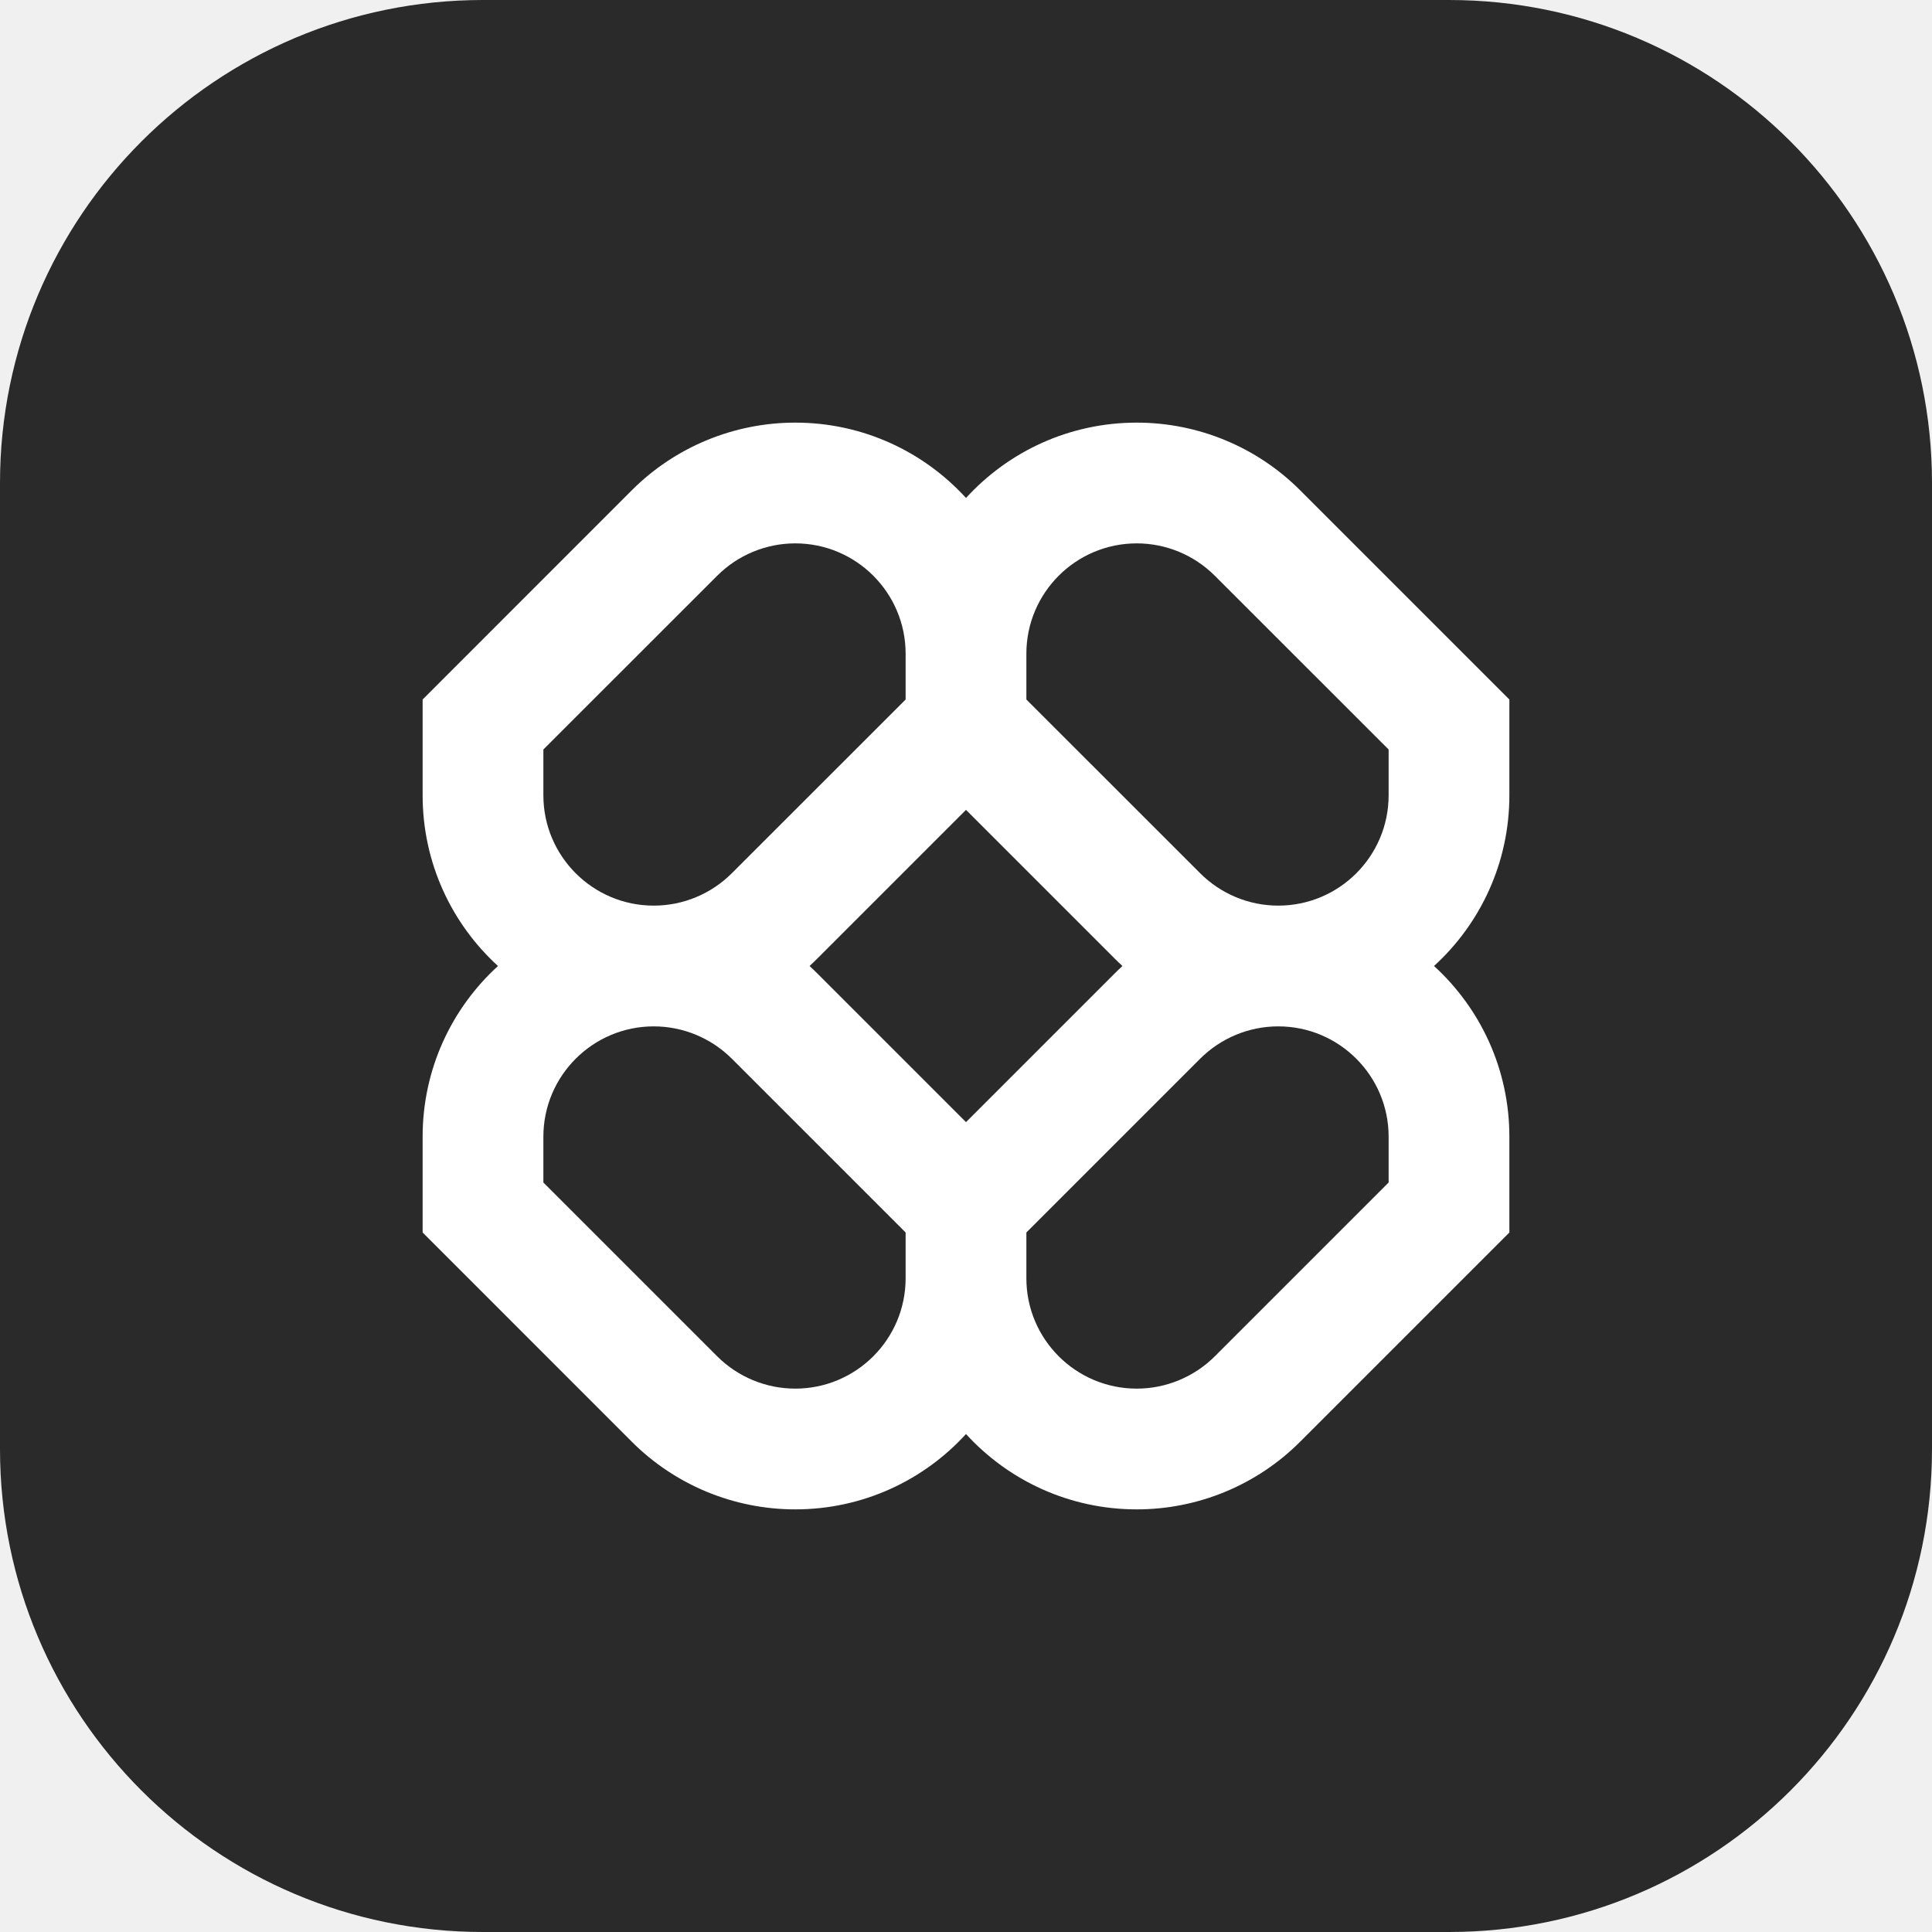
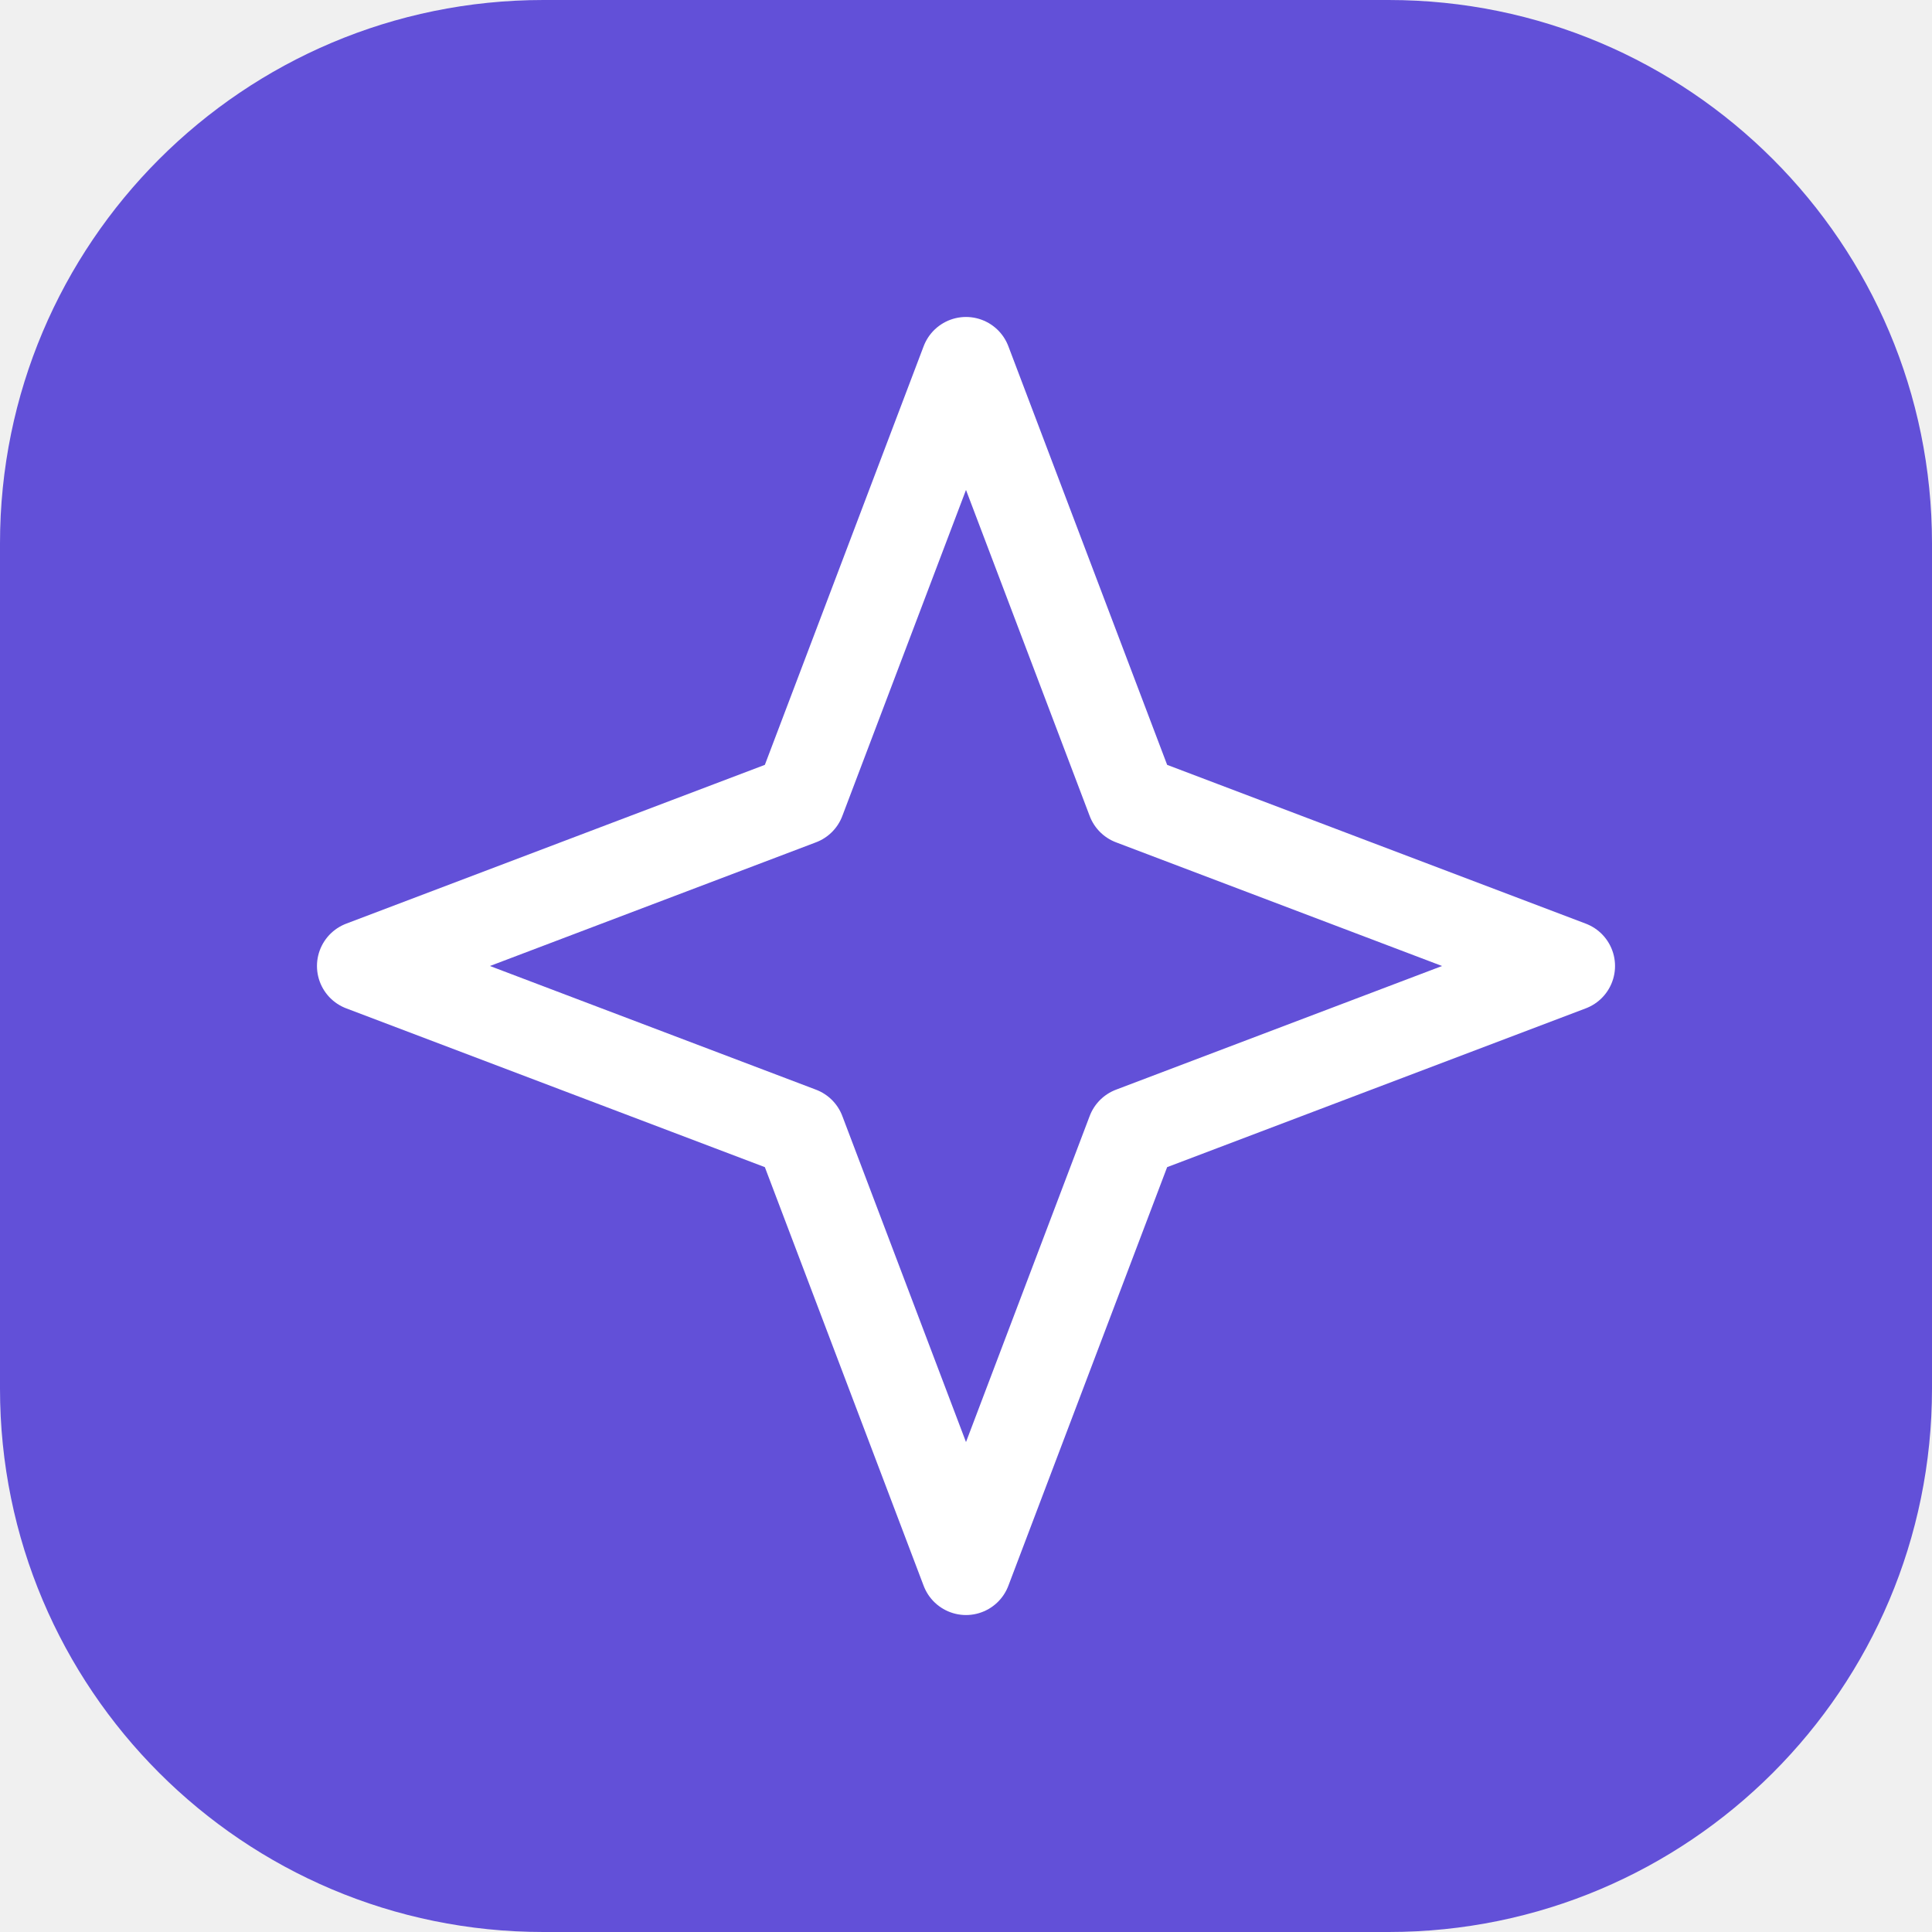
- <svg xmlns="http://www.w3.org/2000/svg" width="32" height="32" viewBox="4 1 32 32" fill="none">
-   <rect x="4" y="1" width="32" height="32" rx="8" fill="#2A2A2A" />
-   <path fill-rule="evenodd" clip-rule="evenodd" d="M17.172 8C16.156 8 15.182 8.403 14.464 9.121L11 12.586V14.172C11 15.292 11.481 16.3 12.248 17C11.481 17.7 11 18.708 11 19.828V21.414L14.464 24.879C15.182 25.597 16.156 26 17.172 26C18.292 26 19.3 25.519 20 24.752C20.7 25.519 21.708 26 22.828 26C23.844 26 24.818 25.597 25.535 24.879L29 21.414V19.828C29 18.708 28.519 17.7 27.752 17C28.519 16.3 29 15.292 29 14.172V12.586L25.535 9.121C24.818 8.403 23.844 8 22.828 8C21.708 8 20.7 8.481 20 9.248C19.3 8.481 18.292 8 17.172 8ZM22.591 17C22.548 16.961 22.506 16.92 22.465 16.879L20 14.414L17.535 16.879C17.494 16.92 17.452 16.961 17.409 17C17.452 17.039 17.494 17.08 17.535 17.121L20 19.586L22.465 17.121C22.506 17.08 22.548 17.039 22.591 17ZM21 21.414V22.172C21 23.181 21.819 24 22.828 24C23.313 24 23.778 23.807 24.121 23.465L27 20.586V19.828C27 18.819 26.181 18 25.172 18C24.687 18 24.222 18.193 23.879 18.535L21 21.414ZM19 21.414L16.121 18.535C15.778 18.193 15.313 18 14.828 18C13.819 18 13 18.819 13 19.828V20.586L15.879 23.465C16.222 23.807 16.687 24 17.172 24C18.181 24 19 23.181 19 22.172V21.414ZM19 11.828V12.586L16.121 15.464C15.778 15.807 15.313 16 14.828 16C13.819 16 13 15.181 13 14.172V13.414L15.879 10.536C16.222 10.193 16.687 10 17.172 10C18.181 10 19 10.819 19 11.828ZM23.879 15.464L21 12.586V11.828C21 10.819 21.819 10 22.828 10C23.313 10 23.778 10.193 24.121 10.536L27 13.414V14.172C27 15.181 26.181 16 25.172 16C24.687 16 24.222 15.807 23.879 15.464Z" fill="white" />
+ <svg xmlns="http://www.w3.org/2000/svg" viewBox="0 0 64 64">
+   <rect width="64" height="64" rx="18" fill="#6250d8" />
+   <path d="m32 12 5.5 14.5L52 32l-14.5 5.5L32 52l-5.5-14.5L12 32l14.5-5.5Z" fill="none" stroke="white" stroke-width="3" stroke-linejoin="round" />
</svg>
